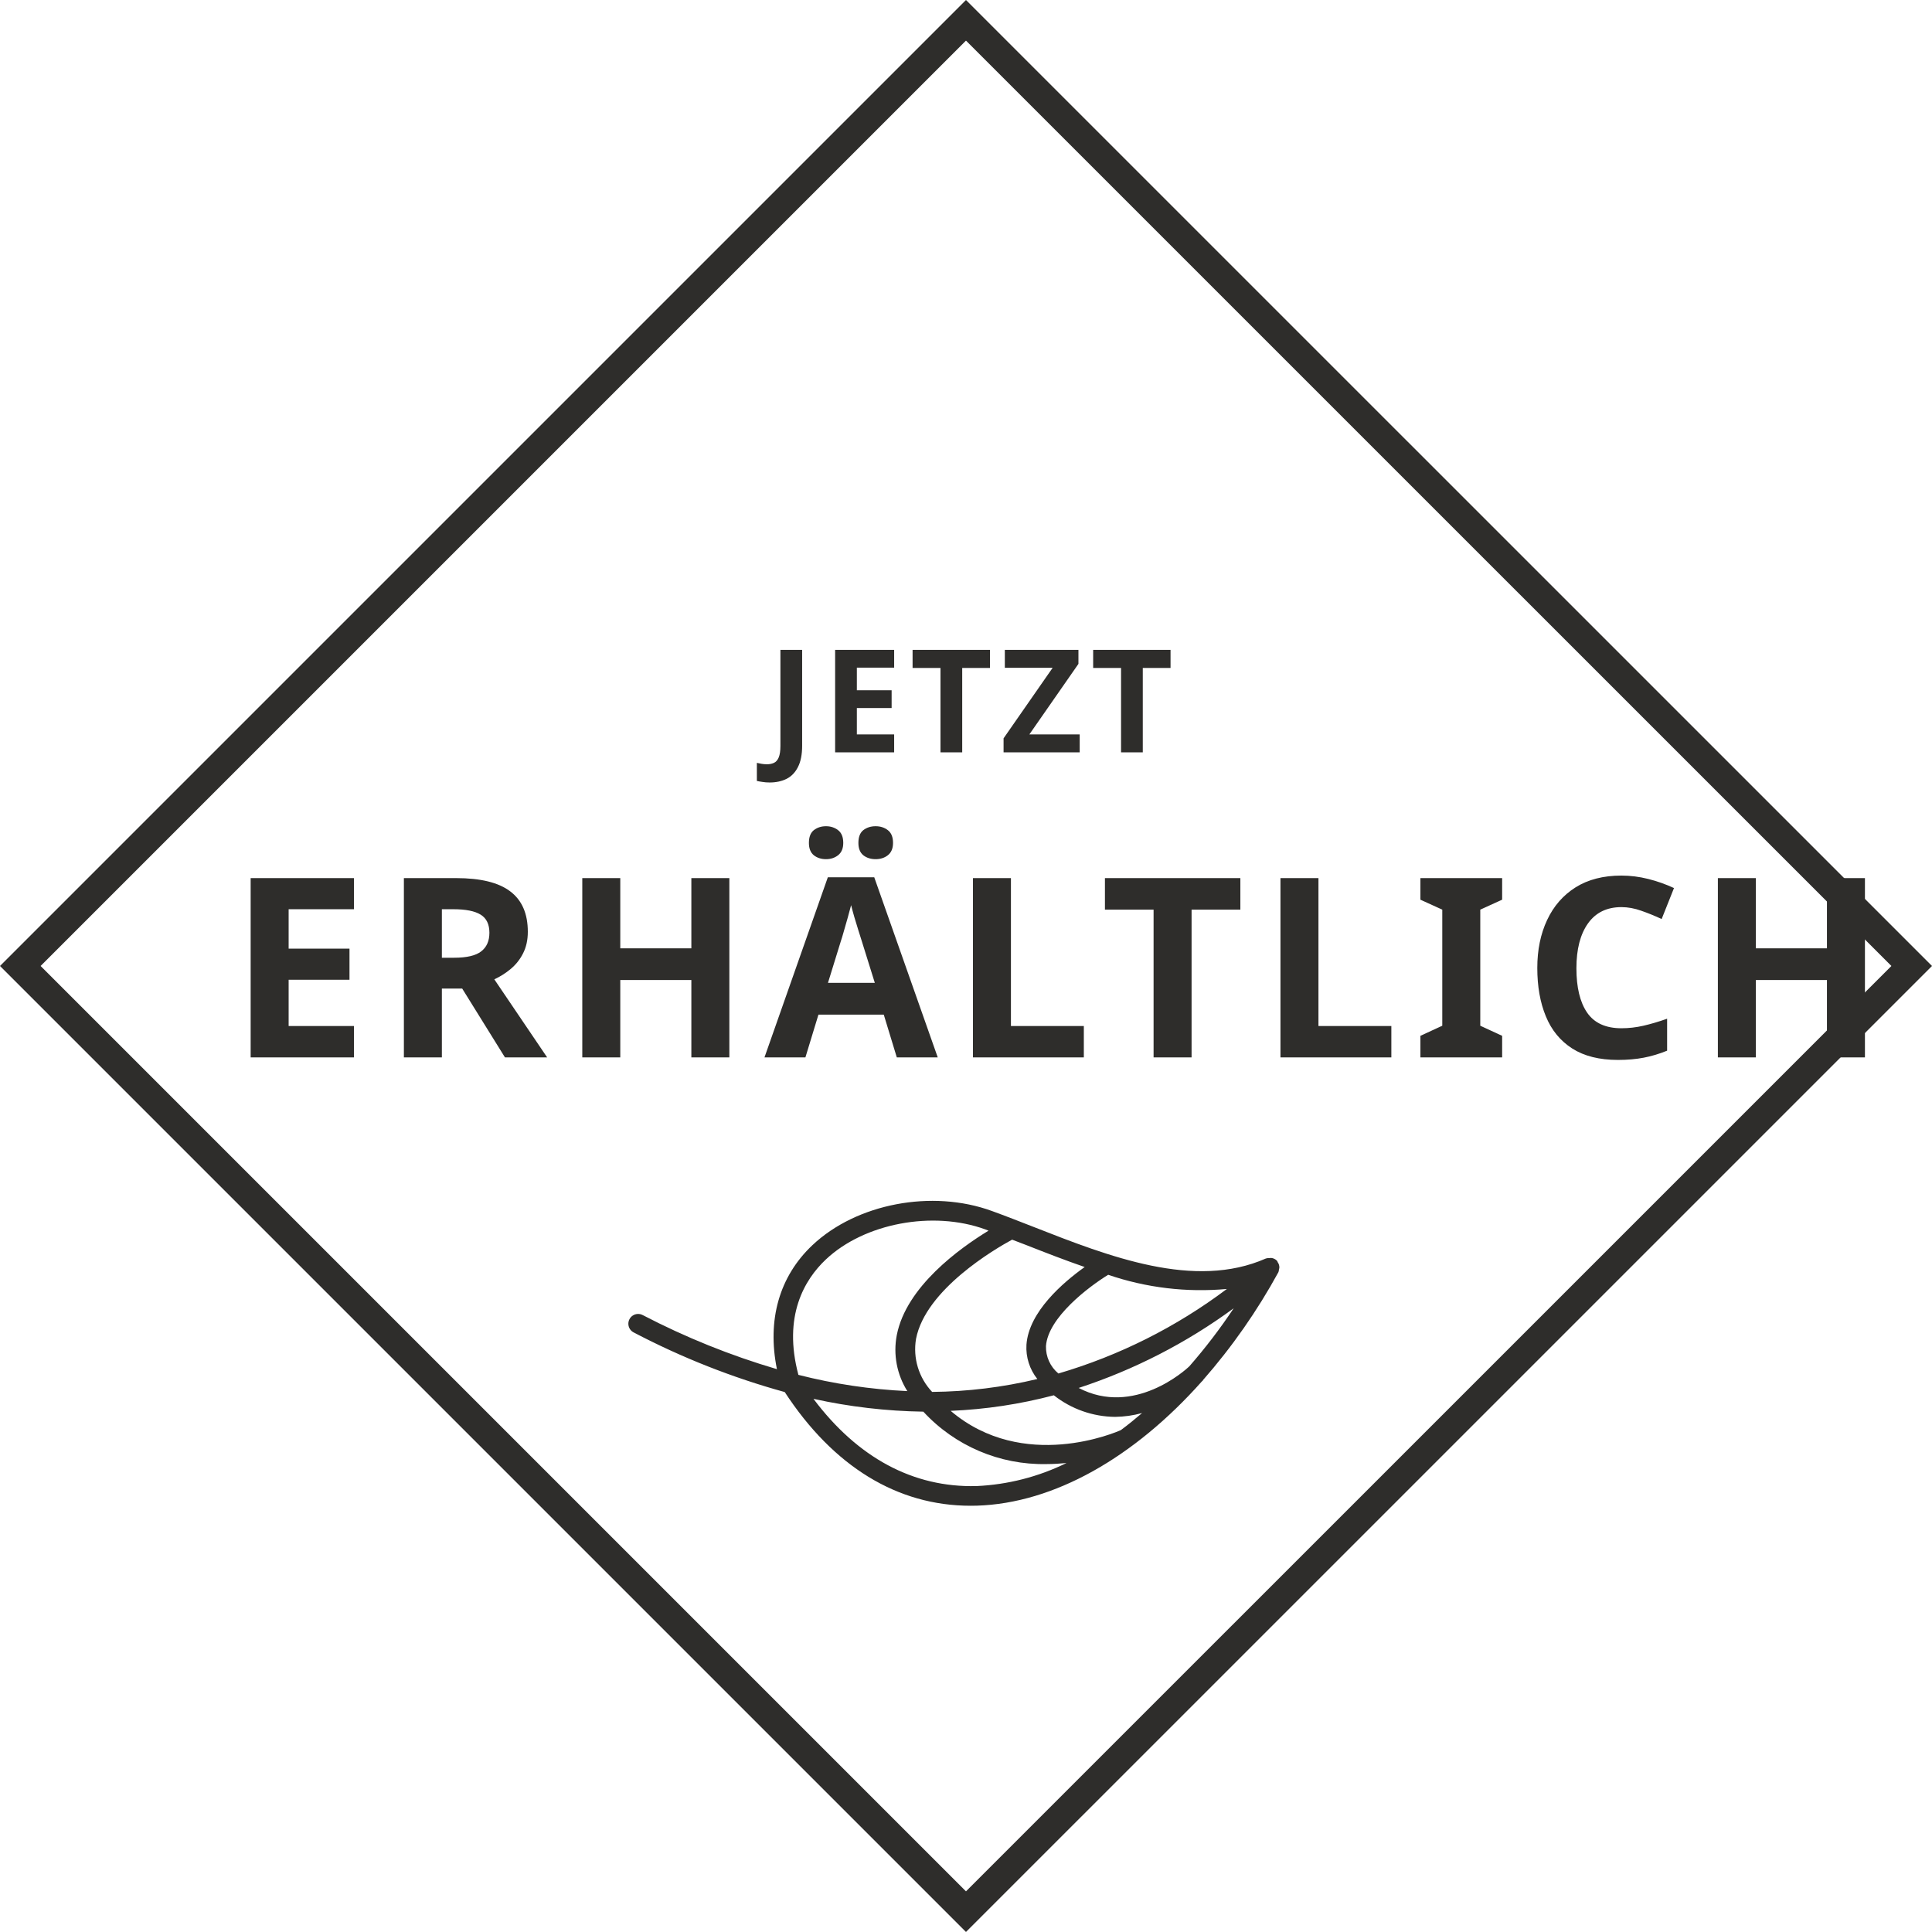
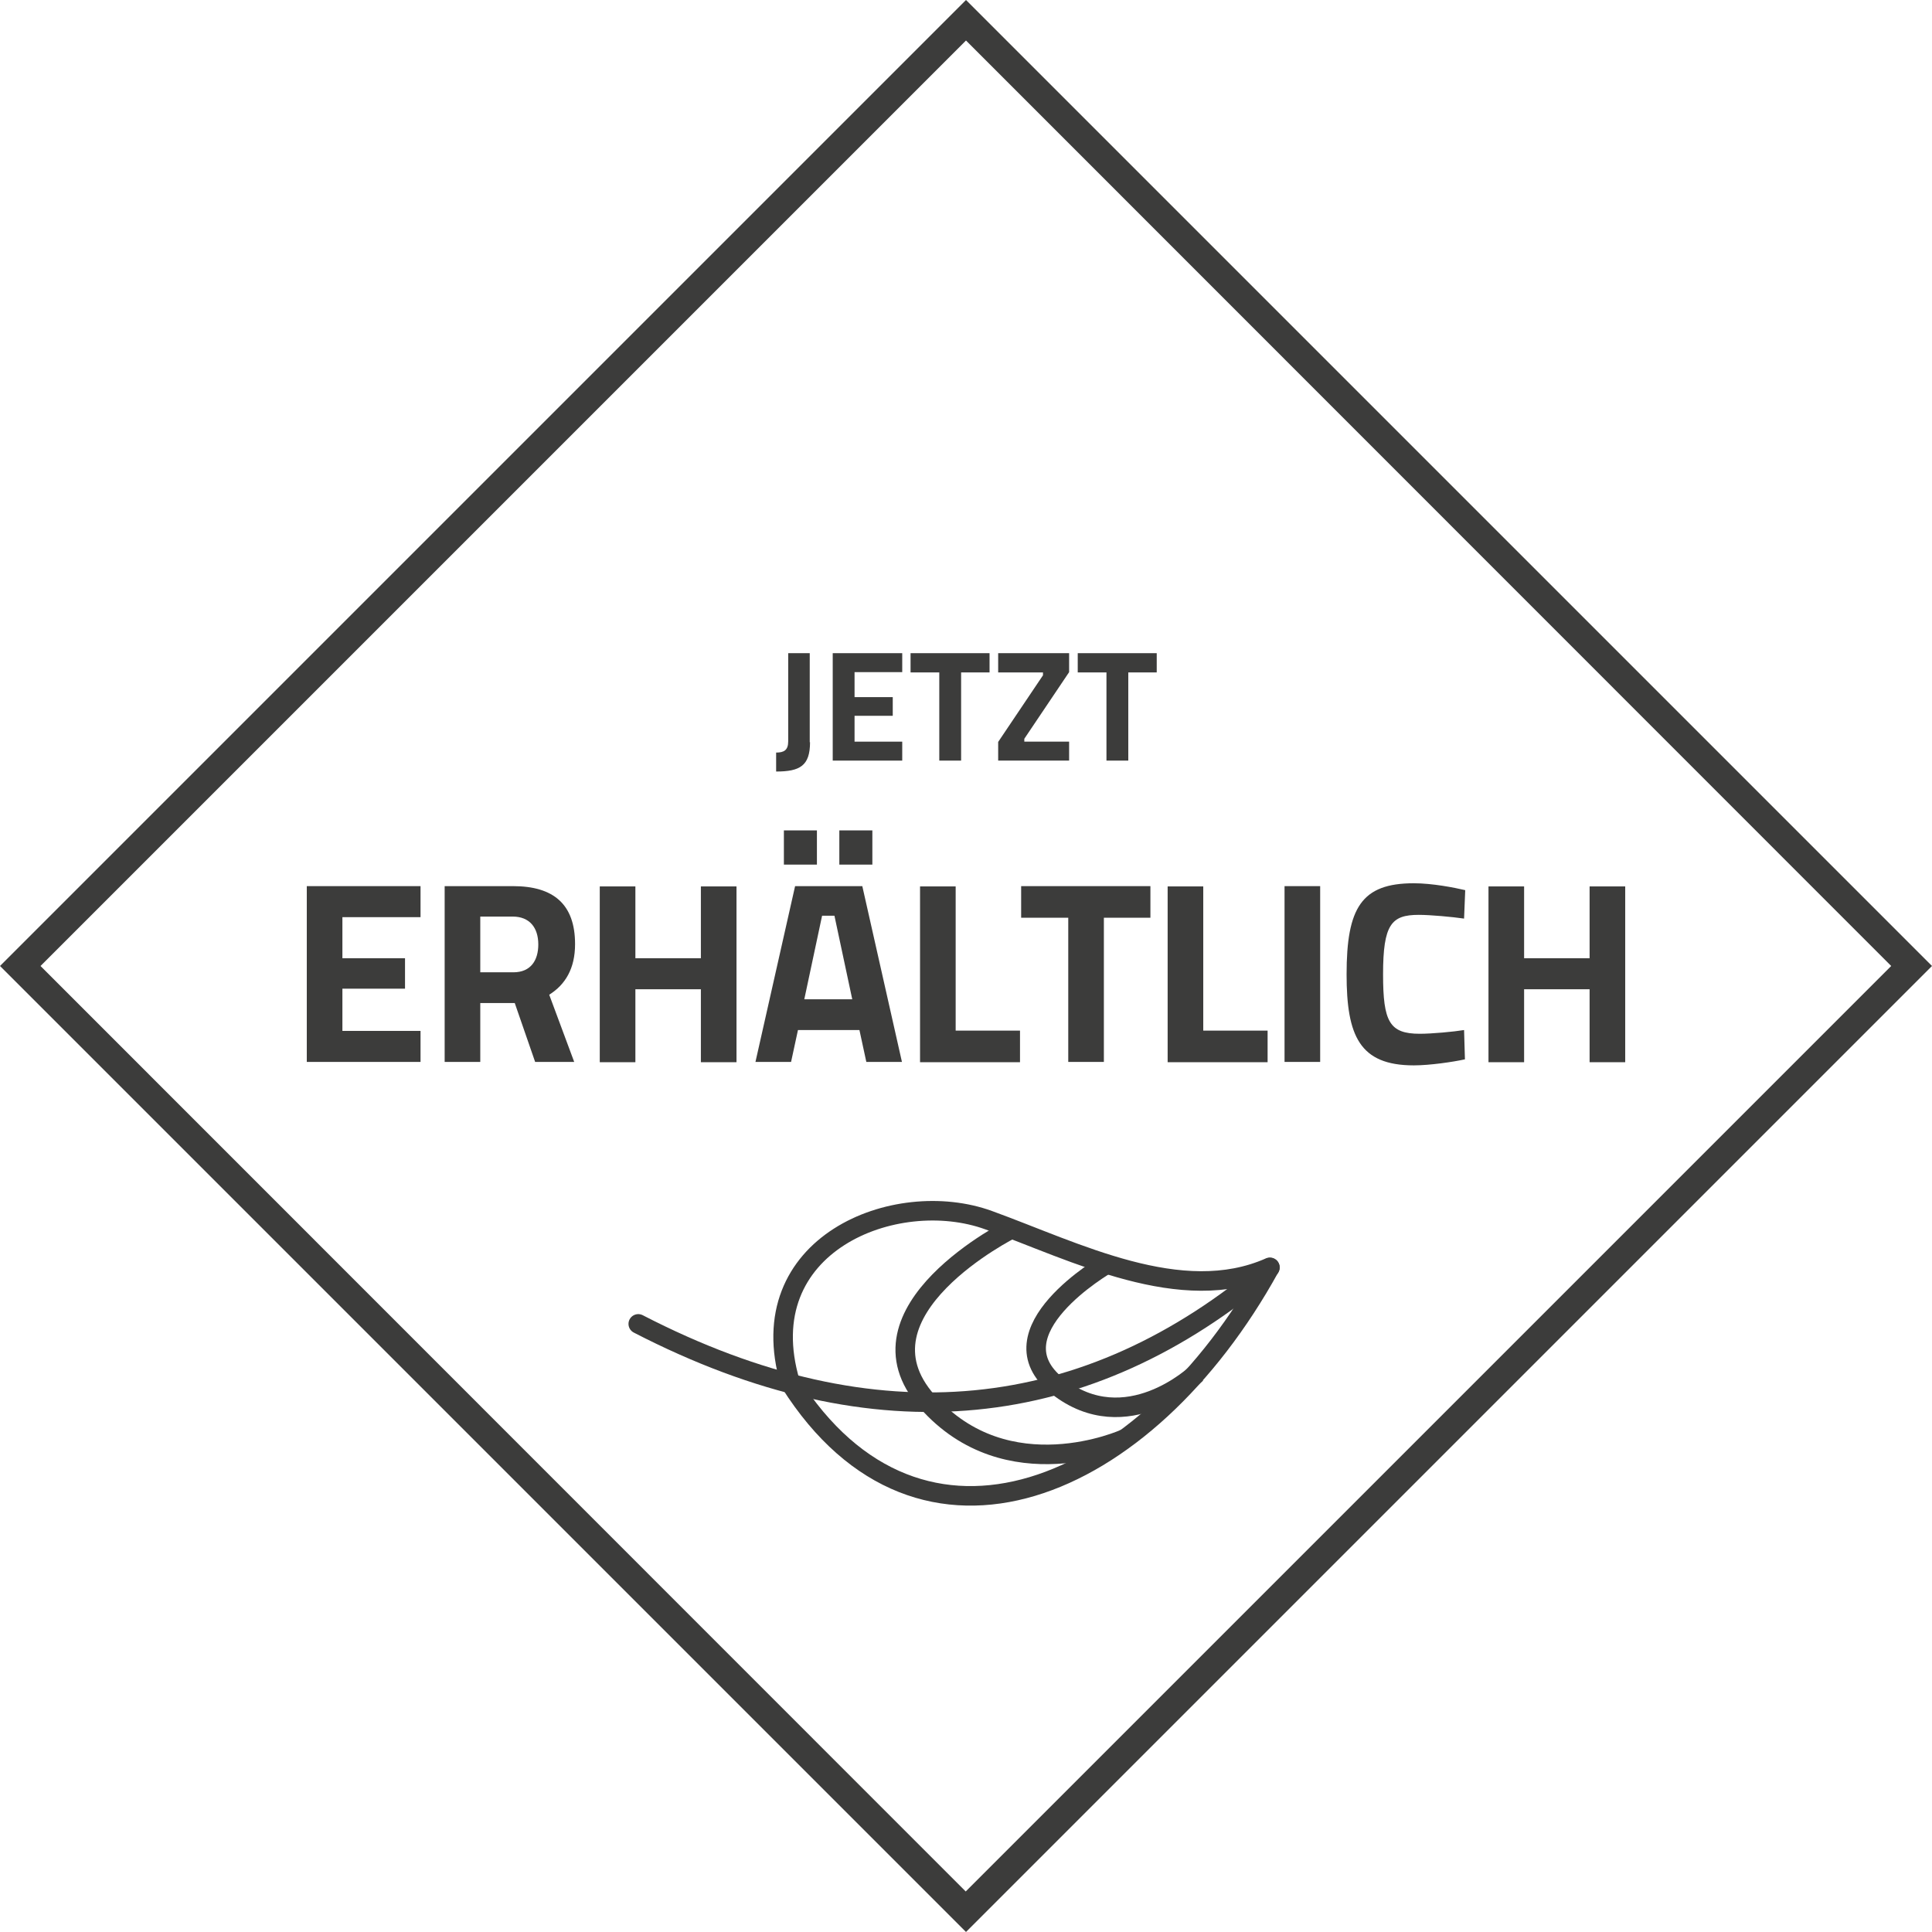
- <svg xmlns="http://www.w3.org/2000/svg" id="Komponente_273_3" data-name="Komponente 273 – 3" width="215.324" height="215.321" viewBox="0 0 215.324 215.321">
-   <path id="Pfad_669" data-name="Pfad 669" d="M107.66,0,0,107.66l107.66,107.66L215.324,107.66ZM4.527,107.66,107.66,4.527,210.8,107.66,107.66,210.794Z" fill="#2e2d2b" />
-   <path id="Pfad_685" data-name="Pfad 685" d="M94.428,49.225a1.033,1.033,0,0,0-.2-.605c-.022-.032-.006-.07-.032-.1l-.019-.01-.01-.022a1.046,1.046,0,0,0-.663-.323,1.151,1.151,0,0,0-.208.022,1.021,1.021,0,0,0-.371.042c-7.962,3.512-17.486-.221-25.9-3.522-1.581-.618-3.131-1.226-4.632-1.77-6.675-2.439-15.088-.829-20,3.8-3.714,3.5-5.074,8.362-3.963,13.827a83.366,83.366,0,0,1-14.96-6.028,1.09,1.09,0,1,0-1,1.937A84.878,84.878,0,0,0,39.3,63.116C44.71,71.4,51.839,75.787,60.013,75.787c.24,0,.48,0,.717-.01,8.567-.266,17.509-5.353,25.064-13.853l.122-.109L85.9,61.8a66.825,66.825,0,0,0,8.423-12.05,1.024,1.024,0,0,0,.058-.295A.973.973,0,0,0,94.428,49.225ZM72.06,62.658a61.54,61.54,0,0,0,17.275-8.878,61.814,61.814,0,0,1-4.953,6.48C83.972,60.648,78.222,65.882,72.06,62.658ZM88.576,51.626A58.8,58.8,0,0,1,69.8,61.048a3.845,3.845,0,0,1-1.386-3.054c.231-3.2,4.777-6.621,6.934-7.949A31.893,31.893,0,0,0,88.576,51.626ZM72.729,49.18c-2.4,1.716-6.227,4.985-6.489,8.653a5.591,5.591,0,0,0,1.213,3.829A52.275,52.275,0,0,1,55.726,63.1a6.941,6.941,0,0,1-1.793-5.916c1.069-5.51,8.8-10.017,10.709-11.054.535.208,1.047.4,1.588.608C68.34,47.57,70.516,48.415,72.729,49.18ZM43.89,48.332C48.167,44.3,55.8,42.857,61.652,44.986c.118.045.243.1.362.141-3.23,1.969-9.175,6.246-10.225,11.637a8.639,8.639,0,0,0,1.175,6.246A60.591,60.591,0,0,1,40.823,61.2C39.079,54.661,41.489,50.592,43.89,48.332ZM60.663,73.594c-7.05.179-13.238-3.16-18.162-9.723A60.986,60.986,0,0,0,54.746,65.3a18.165,18.165,0,0,0,13.7,5.843c.788,0,1.533-.051,2.257-.118A25.358,25.358,0,0,1,60.663,73.594Zm16.1-6.24h0C76.3,67.569,65.9,72.1,57.791,65.21a53.77,53.77,0,0,0,11.5-1.735,11.2,11.2,0,0,0,6.829,2.407,12.039,12.039,0,0,0,3.006-.426C78.347,66.122,77.56,66.765,76.762,67.355Z" transform="translate(48.16 92.031)" fill="#2e2d2b" />
-   <text id="erhältlich" transform="translate(106.662 117.85)" fill="#2e2d2b" font-size="28" font-family="TitilliumWeb-Bold, Titillium Web" font-weight="700" letter-spacing="0.05em">
-     <tspan x="-81.242" y="0">ERHÄLTLICH</tspan>
-   </text>
-   <text id="Jetzt" transform="translate(106.662 83.85)" fill="#2e2d2b" font-size="16" font-family="TitilliumWeb-Bold, Titillium Web" font-weight="700" letter-spacing="0.05em">
-     <tspan x="-21.12" y="0">JETZT</tspan>
-   </text>
+ <svg xmlns="http://www.w3.org/2000/svg" viewBox="0 0 67.26 67.26" width="215.324" height="215.321">
+   <defs>
+     <style>.cls-1{stroke-linejoin:round;}.cls-1,.cls-2,.cls-3{fill:none;stroke:#3c3c3b;stroke-width:.68px;}.cls-4{fill:#3c3c3b;}.cls-2{stroke-linecap:round;}.cls-2,.cls-3{stroke-miterlimit:10;}.cls-5{mix-blend-mode:multiply;}.cls-6{isolation:isolate;}</style>
+   </defs>
+   <g class="cls-6">
+     <g id="Ebene_1">
+       <g id="blatt" class="cls-5">
+         <path class="cls-4" d="m33.63,67.26L0,33.63,33.63,0l33.63,33.63-33.63,33.63ZM1.41,33.63l32.21,32.22,32.22-32.22L33.63,1.41,1.41,33.63Z" />
+         <g>
+           <path class="cls-4" d="m28.2,25.84c0,.82-.35,1.02-1.18,1.02v-.66c.27,0,.42-.08.42-.39v-3.07h.75v3.1Z" />
+           <path class="cls-4" d="m28.99,22.74h2.42v.66h-1.66v.87h1.33v.65h-1.33v.9h1.66v.66h-2.42v-3.74Z" />
+           <path class="cls-4" d="m31.7,22.74h2.75v.67h-.99v3.07h-.76v-3.07h-1v-.67Z" />
+           <path class="cls-4" d="m34.75,22.74h2.47v.66l-1.56,2.32v.1h1.56v.66h-2.47v-.65l1.56-2.32v-.1h-1.56v-.66Z" />
+           <path class="cls-4" d="m37.52,22.74h2.75v.67h-.99v3.07h-.76v-3.07h-1v-.67Z" />
+           <path class="cls-4" d="m10.68,30.85h3.96v1.08h-2.72v1.43h2.18v1.06h-2.18v1.47h2.72v1.08h-3.96v-6.12Z" />
+           <path class="cls-4" d="m16.72,34.92v2.05h-1.24v-6.12h2.38c1.4,0,2.16.62,2.16,2.02,0,.85-.34,1.41-.9,1.76l.87,2.34h-1.36l-.71-2.05h-1.2Zm1.13-3.01h-1.13v1.94h1.15c.62,0,.87-.43.87-.97,0-.58-.3-.97-.89-.97Z" />
+           <path class="cls-4" d="m24.4,34.44h-2.28v2.54h-1.24v-6.12h1.24v2.5h2.28v-2.5h1.24v6.12h-1.24v-2.54Z" />
+           <path class="cls-4" d="m27.66,30.85h2.36l1.38,6.12h-1.24l-.24-1.11h-2.14l-.24,1.11h-1.24l1.38-6.12Zm-.37-1.94h1.15v1.19h-1.15v-1.19Zm.71,5.88h1.67l-.62-2.91h-.43l-.62,2.91Zm1.22-5.88h1.15v1.19h-1.15v-1.19Z" />
+           <path class="cls-4" d="m32.03,36.98v-6.12h1.24v5.02h2.24v1.1h-3.48Z" />
+           <path class="cls-4" d="m35.55,30.85h4.5v1.1h-1.62v5.02h-1.24v-5.02h-1.64v-1.1Z" />
+           <path class="cls-4" d="m40.65,36.98v-6.12h1.24v5.02h2.24v1.1h-3.48Z" />
+           <path class="cls-4" d="m44.72,30.85h1.24v6.12h-1.24v-6.12Z" />
+           <path class="cls-4" d="m51,36.88c-.41.09-1.22.21-1.78.21-1.89,0-2.34-1.03-2.34-3.17,0-2.32.52-3.17,2.34-3.17.64,0,1.41.15,1.79.24l-.04.99c-.41-.06-1.17-.13-1.58-.13-.95,0-1.24.33-1.24,2.07,0,1.65.22,2.07,1.28,2.07.41,0,1.18-.07,1.54-.13l.03,1.02Z" />
+           <path class="cls-4" d="m55.34,34.44h-2.28v2.54h-1.24v-6.12h1.24v2.5h2.28v-2.5h1.24v6.12h-1.24v-2.54Z" />
+         </g>
+         <g>
+           <g>
+             <path class="cls-2" d="m22.22,46.09c8.31,4.29,15.66,3.43,21.99-1.96" />
+             <path class="cls-1" d="m44.21,44.12c-3.09,1.37-6.76-.54-9.79-1.64-3.24-1.18-8.34.84-6.91,5.66,4.52,7.14,12.38,3.83,16.7-4.02Z" />
+           </g>
+           <path class="cls-3" d="m35.22,42.78s-5.73,2.86-2.94,6.01c2.79,3.16,6.88,1.3,6.88,1.3" />
+           <path class="cls-3" d="m38.53,44.01s-4.1,2.36-1.71,4.25c2.39,1.88,4.83-.44,4.83-.44" />
+         </g>
+       </g>
+     </g>
+   </g>
</svg>
